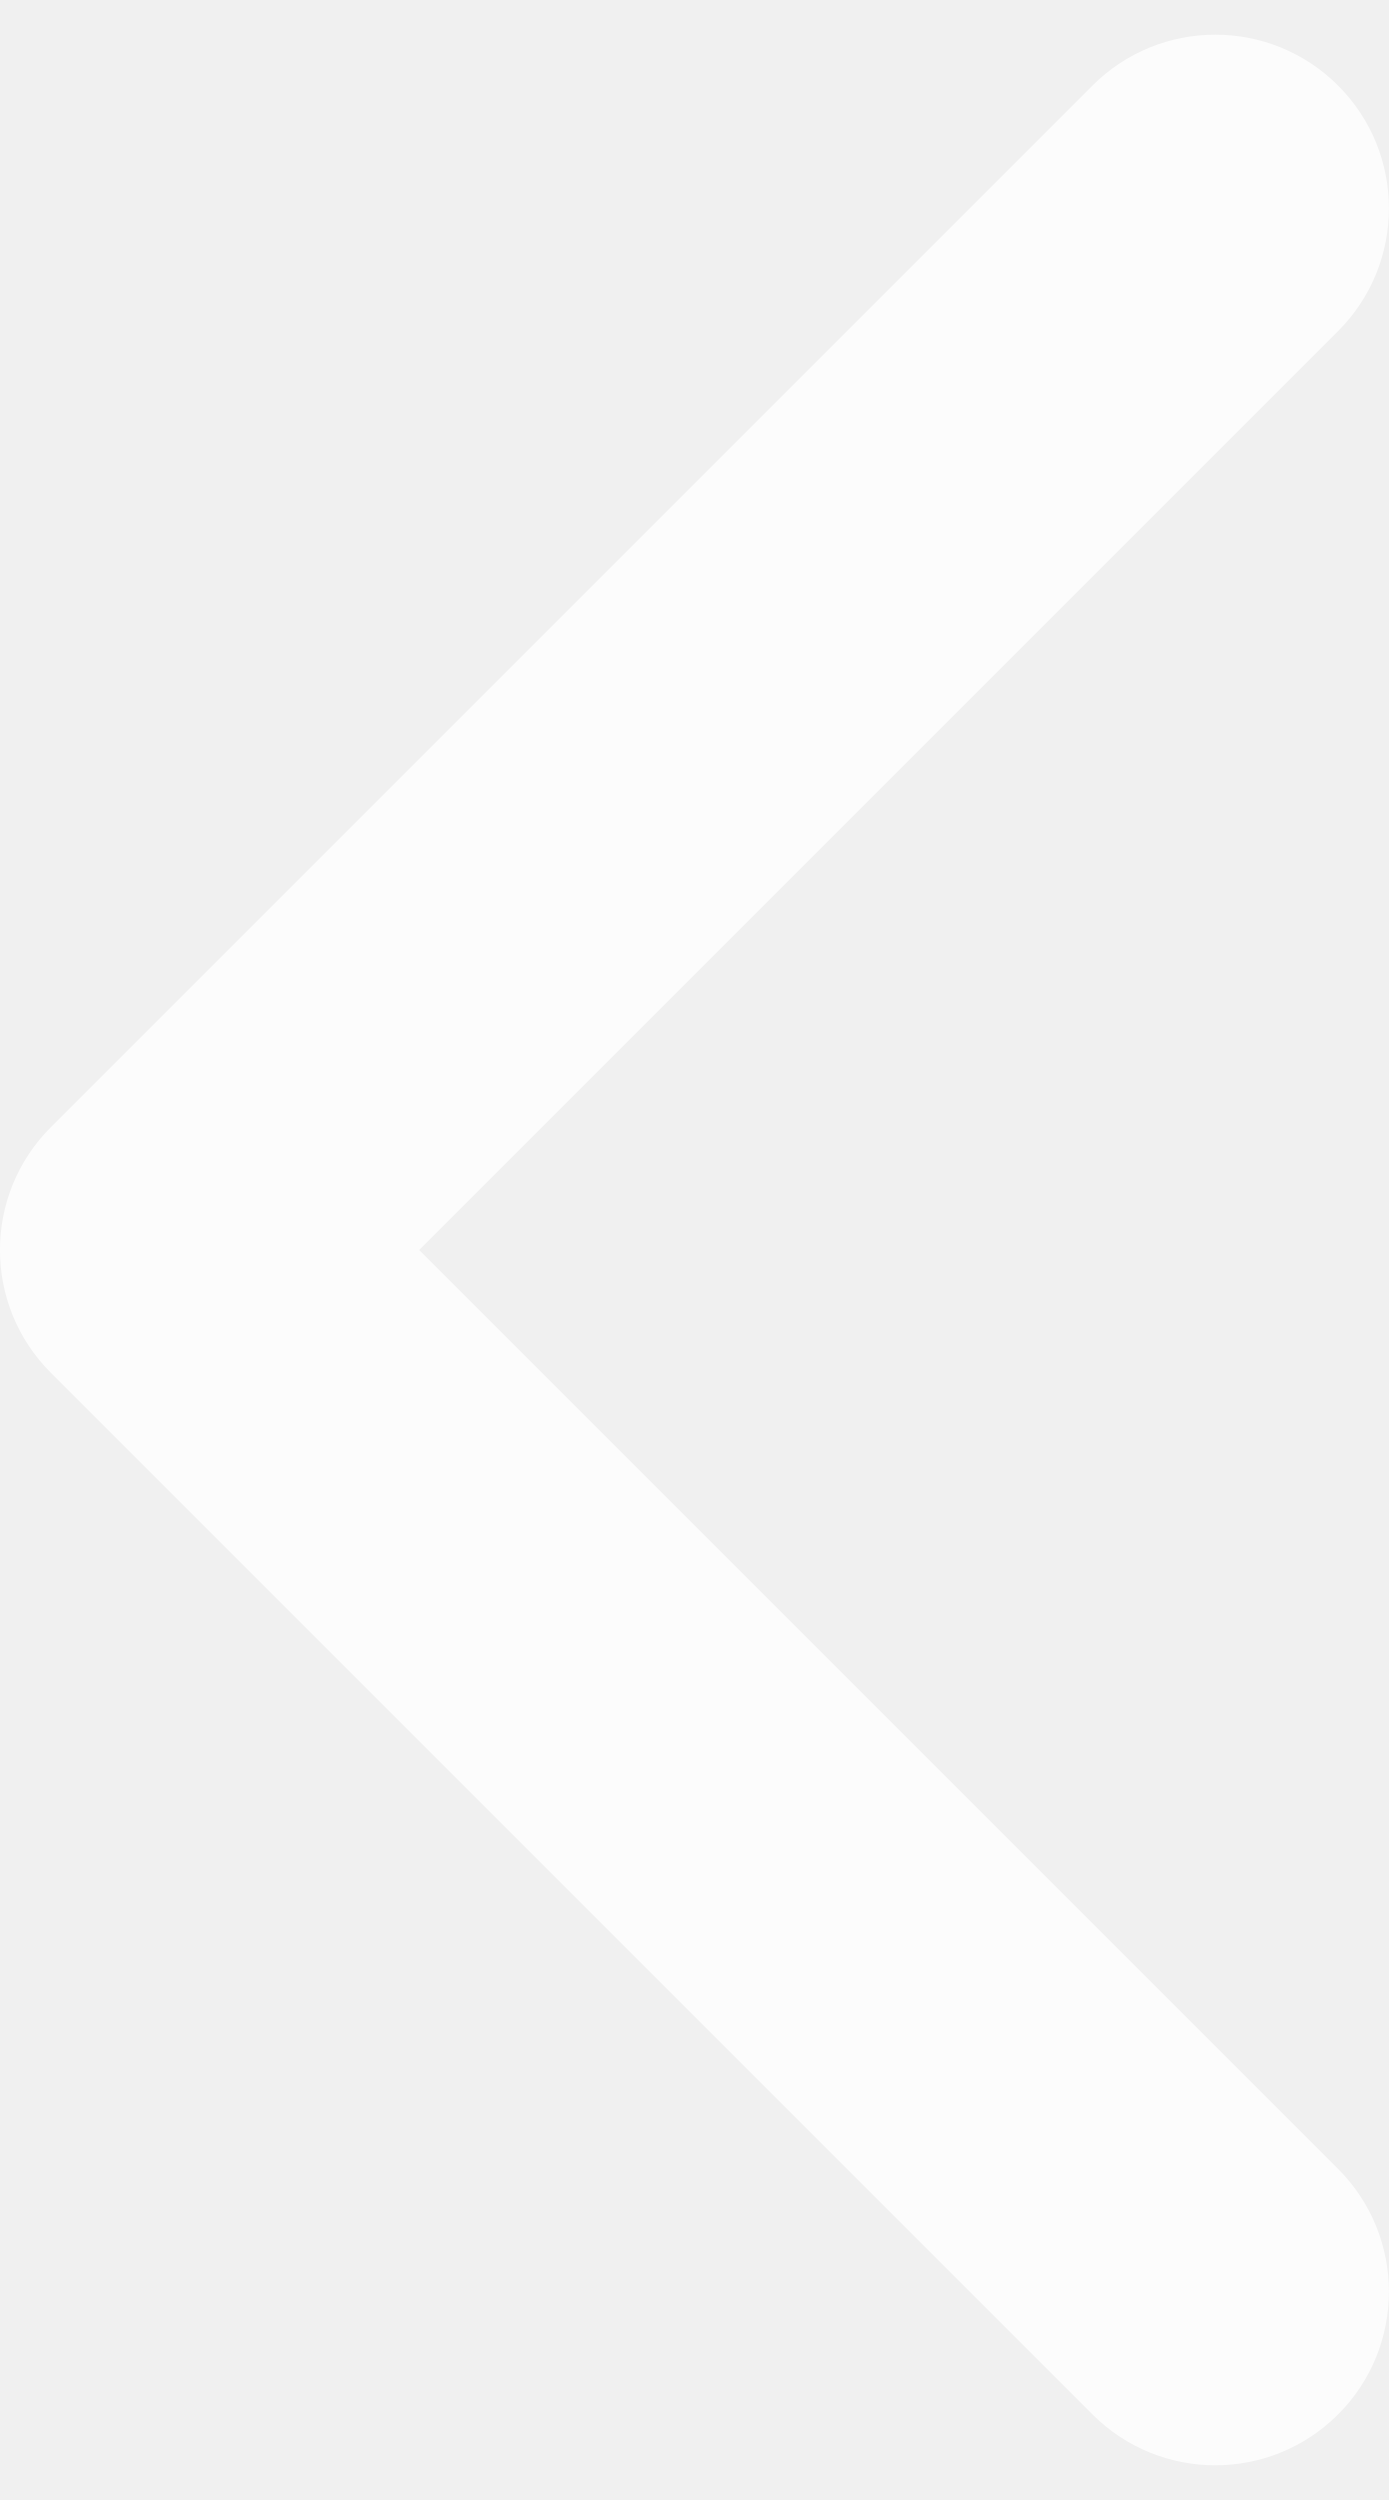
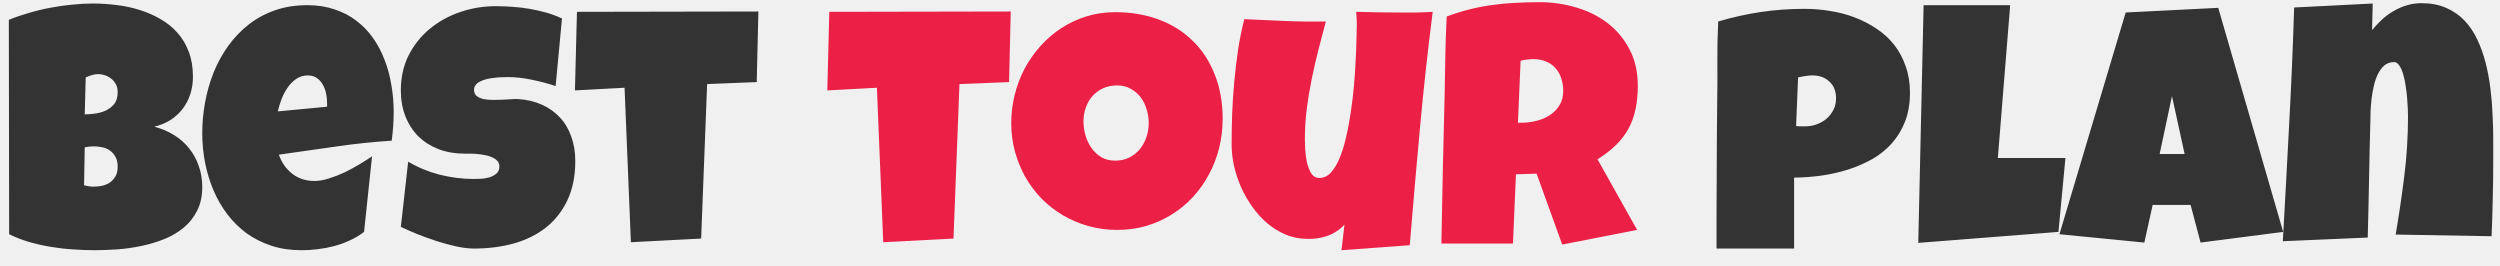
- <svg xmlns="http://www.w3.org/2000/svg" width="10" height="18" fill="none">
-   <path fill-rule="evenodd" clip-rule="evenodd" d="M9.634.616a1.25 1.25 0 010 1.768L3.018 9l6.616 6.616a1.25 1.25 0 01-1.768 1.768l-7.5-7.5a1.25 1.25 0 010-1.768l7.5-7.5a1.25 1.25 0 011.768 0z" fill="#fff" fill-opacity=".8" />
+ <svg xmlns="http://www.w3.org/2000/svg" width="132" height="14" viewBox="0 0 132 14" fill="none">
+   <path d="M10.679 9.871C10.679 10.357 10.588 10.776 10.406 11.128C10.23 11.479 9.993 11.778 9.694 12.024C9.396 12.271 9.05 12.473 8.657 12.631C8.271 12.783 7.866 12.903 7.444 12.991C7.022 13.079 6.598 13.138 6.17 13.167C5.748 13.196 5.353 13.211 4.983 13.211C4.62 13.211 4.242 13.196 3.85 13.167C3.463 13.144 3.076 13.1 2.689 13.035C2.303 12.971 1.922 12.886 1.547 12.78C1.172 12.669 0.817 12.531 0.483 12.367L0.466 1.047C0.794 0.912 1.143 0.792 1.512 0.687C1.881 0.575 2.256 0.484 2.637 0.414C3.023 0.338 3.407 0.282 3.788 0.247C4.169 0.206 4.538 0.186 4.896 0.186C5.312 0.186 5.73 0.212 6.152 0.265C6.58 0.317 6.99 0.405 7.383 0.528C7.775 0.651 8.142 0.812 8.481 1.012C8.821 1.205 9.117 1.445 9.369 1.732C9.627 2.02 9.826 2.354 9.967 2.734C10.113 3.115 10.187 3.555 10.187 4.053C10.187 4.381 10.14 4.688 10.046 4.976C9.952 5.263 9.817 5.521 9.642 5.749C9.466 5.978 9.252 6.174 9 6.338C8.748 6.496 8.464 6.613 8.147 6.689C8.528 6.789 8.874 6.936 9.185 7.129C9.501 7.322 9.768 7.557 9.984 7.832C10.207 8.107 10.377 8.418 10.494 8.764C10.617 9.109 10.679 9.479 10.679 9.871ZM6.214 4.861C6.214 4.691 6.179 4.548 6.108 4.431C6.038 4.308 5.95 4.208 5.845 4.132C5.745 4.056 5.634 4 5.511 3.965C5.394 3.93 5.288 3.912 5.194 3.912C5.077 3.912 4.963 3.93 4.852 3.965C4.74 4 4.632 4.041 4.526 4.088L4.474 6.039C4.608 6.039 4.775 6.027 4.975 6.004C5.174 5.98 5.364 5.931 5.546 5.854C5.733 5.772 5.892 5.655 6.021 5.503C6.149 5.345 6.214 5.131 6.214 4.861ZM4.966 7.727C4.796 7.727 4.632 7.744 4.474 7.779L4.438 9.783C4.526 9.801 4.611 9.818 4.693 9.836C4.781 9.848 4.866 9.854 4.948 9.854C5.071 9.854 5.206 9.842 5.353 9.818C5.499 9.789 5.637 9.736 5.766 9.66C5.895 9.578 6 9.47 6.082 9.335C6.17 9.2 6.214 9.021 6.214 8.799C6.214 8.576 6.17 8.395 6.082 8.254C6 8.113 5.897 8.005 5.774 7.929C5.651 7.847 5.517 7.794 5.37 7.771C5.224 7.741 5.089 7.727 4.966 7.727ZM20.786 5.898C20.786 6.408 20.751 6.918 20.681 7.428C19.679 7.492 18.683 7.598 17.692 7.744C16.702 7.885 15.712 8.025 14.722 8.166C14.874 8.588 15.111 8.925 15.434 9.177C15.762 9.429 16.151 9.555 16.602 9.555C16.837 9.555 17.092 9.511 17.367 9.423C17.648 9.335 17.927 9.227 18.202 9.098C18.477 8.963 18.741 8.819 18.993 8.667C19.245 8.515 19.462 8.377 19.644 8.254L19.222 12.244C18.993 12.42 18.744 12.569 18.475 12.692C18.211 12.815 17.936 12.915 17.648 12.991C17.361 13.067 17.071 13.123 16.778 13.158C16.485 13.193 16.198 13.211 15.917 13.211C15.337 13.211 14.807 13.132 14.326 12.974C13.846 12.815 13.409 12.596 13.017 12.315C12.63 12.027 12.29 11.69 11.997 11.304C11.704 10.917 11.461 10.495 11.268 10.038C11.074 9.581 10.928 9.098 10.828 8.588C10.729 8.078 10.679 7.562 10.679 7.041C10.679 6.496 10.729 5.951 10.828 5.406C10.928 4.861 11.077 4.337 11.276 3.833C11.481 3.329 11.736 2.863 12.041 2.436C12.352 2.002 12.712 1.624 13.122 1.302C13.532 0.979 13.995 0.728 14.511 0.546C15.032 0.364 15.606 0.273 16.233 0.273C16.755 0.273 17.23 0.347 17.657 0.493C18.091 0.634 18.475 0.833 18.809 1.091C19.148 1.343 19.441 1.645 19.688 1.996C19.939 2.348 20.145 2.734 20.303 3.156C20.467 3.572 20.587 4.015 20.663 4.483C20.745 4.946 20.786 5.418 20.786 5.898ZM17.27 5.441C17.27 5.277 17.253 5.11 17.218 4.94C17.183 4.765 17.124 4.606 17.042 4.466C16.966 4.325 16.863 4.211 16.734 4.123C16.605 4.029 16.444 3.982 16.251 3.982C16.017 3.982 15.809 4.047 15.627 4.176C15.451 4.299 15.299 4.457 15.17 4.65C15.041 4.838 14.935 5.043 14.854 5.266C14.771 5.488 14.71 5.693 14.669 5.881L17.27 5.635V5.441ZM30.375 8.5C30.375 9.303 30.234 9.997 29.953 10.583C29.678 11.163 29.297 11.644 28.811 12.024C28.33 12.399 27.765 12.678 27.114 12.859C26.47 13.035 25.775 13.123 25.031 13.123C24.744 13.123 24.428 13.085 24.082 13.009C23.742 12.933 23.396 12.839 23.045 12.727C22.693 12.61 22.354 12.487 22.025 12.358C21.703 12.224 21.416 12.098 21.164 11.98L21.551 8.535C22.049 8.834 22.6 9.062 23.203 9.221C23.812 9.373 24.41 9.449 24.996 9.449C25.107 9.449 25.242 9.446 25.4 9.44C25.559 9.429 25.708 9.402 25.849 9.361C25.995 9.314 26.118 9.247 26.218 9.159C26.317 9.071 26.367 8.945 26.367 8.781C26.367 8.67 26.332 8.576 26.262 8.5C26.191 8.418 26.101 8.354 25.989 8.307C25.878 8.254 25.752 8.216 25.611 8.192C25.471 8.163 25.333 8.143 25.198 8.131C25.064 8.119 24.938 8.113 24.82 8.113C24.703 8.113 24.609 8.113 24.539 8.113C24.035 8.113 23.575 8.034 23.159 7.876C22.749 7.718 22.395 7.495 22.096 7.208C21.803 6.915 21.574 6.563 21.41 6.153C21.246 5.737 21.164 5.277 21.164 4.773C21.164 4.082 21.302 3.464 21.577 2.919C21.858 2.368 22.23 1.902 22.693 1.521C23.162 1.135 23.698 0.839 24.302 0.634C24.905 0.429 25.529 0.326 26.174 0.326C26.461 0.326 26.757 0.338 27.061 0.361C27.366 0.379 27.668 0.414 27.967 0.467C28.271 0.52 28.567 0.587 28.855 0.669C29.142 0.751 29.414 0.854 29.672 0.977L29.338 4.545C28.939 4.41 28.52 4.299 28.081 4.211C27.648 4.117 27.223 4.07 26.807 4.07C26.73 4.07 26.631 4.073 26.508 4.079C26.391 4.079 26.265 4.088 26.13 4.105C26.001 4.117 25.869 4.138 25.734 4.167C25.6 4.196 25.48 4.237 25.374 4.29C25.269 4.337 25.184 4.401 25.119 4.483C25.055 4.565 25.025 4.662 25.031 4.773C25.037 4.902 25.084 5.002 25.172 5.072C25.266 5.143 25.383 5.195 25.523 5.23C25.67 5.26 25.828 5.274 25.998 5.274C26.174 5.274 26.347 5.271 26.517 5.266C26.686 5.254 26.845 5.245 26.991 5.239C27.138 5.228 27.258 5.225 27.352 5.23C27.82 5.26 28.242 5.359 28.617 5.529C28.992 5.699 29.309 5.925 29.566 6.206C29.83 6.487 30.029 6.824 30.164 7.217C30.305 7.604 30.375 8.031 30.375 8.5ZM40.043 0.607L39.955 4.334L37.336 4.439L37.02 12.596L33.311 12.789L32.977 4.633L30.357 4.773L30.463 0.625L40.043 0.607ZM100.846 4.896C100.846 5.465 100.761 5.969 100.591 6.408C100.421 6.848 100.187 7.234 99.888 7.568C99.595 7.896 99.249 8.175 98.851 8.403C98.452 8.626 98.024 8.811 97.567 8.957C97.116 9.098 96.647 9.203 96.161 9.273C95.675 9.338 95.197 9.373 94.728 9.379V13.123H90.633C90.633 12.455 90.633 11.805 90.633 11.172C90.639 10.539 90.642 9.912 90.642 9.291C90.647 8.664 90.65 8.034 90.65 7.401C90.656 6.769 90.662 6.115 90.668 5.441C90.68 4.727 90.683 4.012 90.677 3.297C90.671 2.582 90.686 1.861 90.721 1.135C91.471 0.912 92.221 0.745 92.971 0.634C93.721 0.522 94.494 0.467 95.291 0.467C95.742 0.467 96.193 0.505 96.644 0.581C97.096 0.651 97.526 0.766 97.936 0.924C98.353 1.082 98.736 1.281 99.088 1.521C99.445 1.756 99.753 2.037 100.011 2.365C100.269 2.693 100.471 3.068 100.617 3.49C100.77 3.912 100.846 4.381 100.846 4.896ZM96.943 5.195C96.943 4.814 96.826 4.519 96.592 4.308C96.363 4.091 96.064 3.982 95.695 3.982C95.572 3.982 95.443 3.994 95.309 4.018C95.18 4.035 95.057 4.059 94.939 4.088L94.834 6.654C94.916 6.666 94.995 6.672 95.071 6.672C95.147 6.672 95.227 6.672 95.309 6.672C95.519 6.672 95.722 6.637 95.915 6.566C96.114 6.496 96.29 6.396 96.442 6.268C96.595 6.133 96.715 5.978 96.803 5.802C96.897 5.62 96.943 5.418 96.943 5.195ZM109.055 8.342L108.686 12.244L101.285 12.824L101.566 0.273H106.137L105.486 8.342H109.055ZM120.551 12.244L116.191 12.807L115.664 10.82H113.66L113.221 12.807L108.738 12.367L112.236 0.66L117.123 0.414L120.551 12.244ZM115.348 8.131L114.68 5.072L114.029 8.131H115.348ZM131.643 8.553C131.643 9.215 131.634 9.871 131.616 10.521C131.605 11.166 131.584 11.816 131.555 12.473L126.492 12.385C126.668 11.348 126.82 10.313 126.949 9.282C127.078 8.245 127.143 7.199 127.143 6.145C127.143 6.068 127.14 5.945 127.134 5.775C127.128 5.605 127.116 5.415 127.099 5.204C127.081 4.987 127.055 4.768 127.02 4.545C126.99 4.316 126.946 4.108 126.888 3.921C126.835 3.733 126.768 3.581 126.686 3.464C126.609 3.341 126.516 3.279 126.404 3.279C126.205 3.279 126.035 3.338 125.895 3.455C125.76 3.572 125.646 3.725 125.552 3.912C125.464 4.094 125.394 4.299 125.341 4.527C125.288 4.756 125.247 4.984 125.218 5.213C125.194 5.441 125.177 5.658 125.165 5.863C125.159 6.062 125.156 6.227 125.156 6.355C125.127 7.393 125.104 8.424 125.086 9.449C125.068 10.469 125.045 11.5 125.016 12.543L120.533 12.736C120.65 10.668 120.762 8.611 120.867 6.566C120.979 4.521 121.066 2.465 121.131 0.396L125.279 0.186L125.244 1.592C125.408 1.393 125.584 1.205 125.772 1.029C125.965 0.854 126.17 0.704 126.387 0.581C126.604 0.452 126.832 0.353 127.072 0.282C127.318 0.206 127.576 0.168 127.846 0.168C128.344 0.168 128.78 0.25 129.155 0.414C129.53 0.578 129.853 0.801 130.122 1.082C130.392 1.363 130.617 1.697 130.799 2.084C130.98 2.465 131.127 2.872 131.238 3.306C131.35 3.739 131.435 4.193 131.493 4.668C131.552 5.137 131.59 5.6 131.607 6.057C131.631 6.514 131.643 6.956 131.643 7.384C131.643 7.812 131.643 8.201 131.643 8.553Z" fill="#333333" />
+   <path d="M53.367 0.607L53.279 4.334L50.66 4.439L50.344 12.596L46.635 12.789L46.301 4.633L43.682 4.773L43.787 0.625L53.367 0.607ZM64.556 6.268C64.556 6.801 64.494 7.316 64.371 7.814C64.248 8.307 64.069 8.77 63.835 9.203C63.606 9.637 63.325 10.035 62.991 10.398C62.663 10.756 62.291 11.063 61.875 11.321C61.465 11.579 61.017 11.781 60.53 11.928C60.044 12.068 59.528 12.139 58.983 12.139C58.456 12.139 57.952 12.071 57.472 11.937C56.997 11.802 56.552 11.614 56.136 11.374C55.72 11.128 55.342 10.835 55.002 10.495C54.668 10.149 54.381 9.769 54.141 9.353C53.906 8.931 53.722 8.479 53.587 7.999C53.458 7.519 53.394 7.018 53.394 6.496C53.394 5.986 53.455 5.488 53.578 5.002C53.701 4.51 53.877 4.047 54.105 3.613C54.34 3.18 54.621 2.781 54.949 2.418C55.277 2.055 55.644 1.741 56.048 1.478C56.458 1.214 56.9 1.009 57.375 0.862C57.85 0.716 58.351 0.643 58.878 0.643C59.727 0.643 60.501 0.774 61.198 1.038C61.901 1.302 62.499 1.68 62.991 2.172C63.489 2.658 63.873 3.25 64.143 3.947C64.418 4.639 64.556 5.412 64.556 6.268ZM60.653 6.496C60.653 6.244 60.615 6.001 60.539 5.767C60.469 5.526 60.363 5.315 60.223 5.134C60.082 4.946 59.906 4.797 59.695 4.686C59.49 4.568 59.253 4.51 58.983 4.51C58.708 4.51 58.462 4.56 58.245 4.659C58.028 4.759 57.841 4.896 57.683 5.072C57.53 5.242 57.413 5.444 57.331 5.679C57.249 5.907 57.208 6.15 57.208 6.408C57.208 6.654 57.243 6.9 57.313 7.146C57.384 7.393 57.489 7.615 57.63 7.814C57.77 8.014 57.943 8.175 58.148 8.298C58.359 8.421 58.602 8.482 58.878 8.482C59.153 8.482 59.399 8.43 59.616 8.324C59.839 8.213 60.026 8.066 60.179 7.885C60.331 7.697 60.448 7.483 60.53 7.243C60.612 7.003 60.653 6.754 60.653 6.496ZM75.647 0.625C75.384 2.688 75.158 4.741 74.971 6.786C74.783 8.825 74.605 10.879 74.435 12.947L70.831 13.211L70.989 11.857C70.872 11.992 70.734 12.109 70.576 12.209C70.424 12.309 70.26 12.391 70.084 12.455C69.908 12.514 69.727 12.558 69.539 12.587C69.352 12.61 69.173 12.619 69.003 12.613C68.605 12.607 68.23 12.531 67.878 12.385C67.526 12.232 67.204 12.033 66.911 11.787C66.618 11.535 66.355 11.245 66.12 10.917C65.886 10.583 65.686 10.234 65.522 9.871C65.364 9.502 65.241 9.127 65.153 8.746C65.071 8.365 65.03 7.996 65.03 7.639C65.03 7.111 65.039 6.566 65.057 6.004C65.08 5.436 65.118 4.867 65.171 4.299C65.224 3.73 65.291 3.168 65.373 2.611C65.461 2.055 65.569 1.521 65.698 1.012C66.413 1.047 67.131 1.079 67.852 1.108C68.572 1.138 69.29 1.146 70.005 1.135C69.87 1.645 69.735 2.157 69.601 2.673C69.472 3.183 69.355 3.698 69.249 4.22C69.144 4.735 69.059 5.254 68.994 5.775C68.93 6.297 68.897 6.824 68.897 7.357C68.897 7.48 68.903 7.656 68.915 7.885C68.927 8.113 68.956 8.339 69.003 8.562C69.056 8.784 69.132 8.98 69.231 9.15C69.337 9.314 69.483 9.396 69.671 9.396C69.894 9.396 70.093 9.303 70.269 9.115C70.444 8.922 70.6 8.664 70.734 8.342C70.869 8.02 70.983 7.647 71.077 7.226C71.177 6.804 71.259 6.364 71.323 5.907C71.394 5.444 71.449 4.979 71.49 4.51C71.531 4.041 71.561 3.602 71.578 3.191C71.602 2.775 71.616 2.403 71.622 2.075C71.634 1.747 71.64 1.492 71.64 1.311C71.64 1.193 71.637 1.079 71.631 0.968C71.625 0.856 71.616 0.742 71.605 0.625C71.985 0.637 72.363 0.646 72.738 0.651C73.113 0.657 73.491 0.66 73.872 0.66C74.165 0.66 74.458 0.66 74.751 0.66C75.05 0.654 75.349 0.643 75.647 0.625ZM86.476 4.527C86.476 4.984 86.435 5.4 86.353 5.775C86.276 6.145 86.153 6.484 85.983 6.795C85.814 7.105 85.594 7.393 85.324 7.656C85.055 7.92 84.73 8.172 84.349 8.412L86.44 12.139L82.485 12.912L81.132 9.168L80.042 9.203L79.884 12.859H76.105C76.134 11.523 76.16 10.193 76.184 8.869C76.213 7.545 76.245 6.215 76.28 4.879C76.292 4.205 76.304 3.537 76.315 2.875C76.327 2.213 76.351 1.545 76.386 0.871C76.796 0.719 77.2 0.593 77.599 0.493C77.997 0.394 78.395 0.317 78.794 0.265C79.198 0.206 79.606 0.168 80.016 0.15C80.432 0.127 80.856 0.115 81.29 0.115C81.958 0.115 82.603 0.209 83.224 0.396C83.851 0.578 84.404 0.854 84.885 1.223C85.365 1.592 85.749 2.052 86.036 2.603C86.329 3.153 86.476 3.795 86.476 4.527ZM82.538 4.809C82.538 4.562 82.503 4.337 82.433 4.132C82.368 3.927 82.269 3.751 82.134 3.604C82.005 3.452 81.841 3.335 81.642 3.253C81.448 3.165 81.22 3.121 80.956 3.121C80.839 3.121 80.725 3.13 80.613 3.147C80.502 3.159 80.394 3.18 80.288 3.209L80.147 6.479H80.358C80.61 6.479 80.865 6.446 81.123 6.382C81.387 6.317 81.621 6.218 81.826 6.083C82.037 5.948 82.207 5.775 82.336 5.564C82.471 5.354 82.538 5.102 82.538 4.809Z" fill="#EC1F46" />
</svg>
